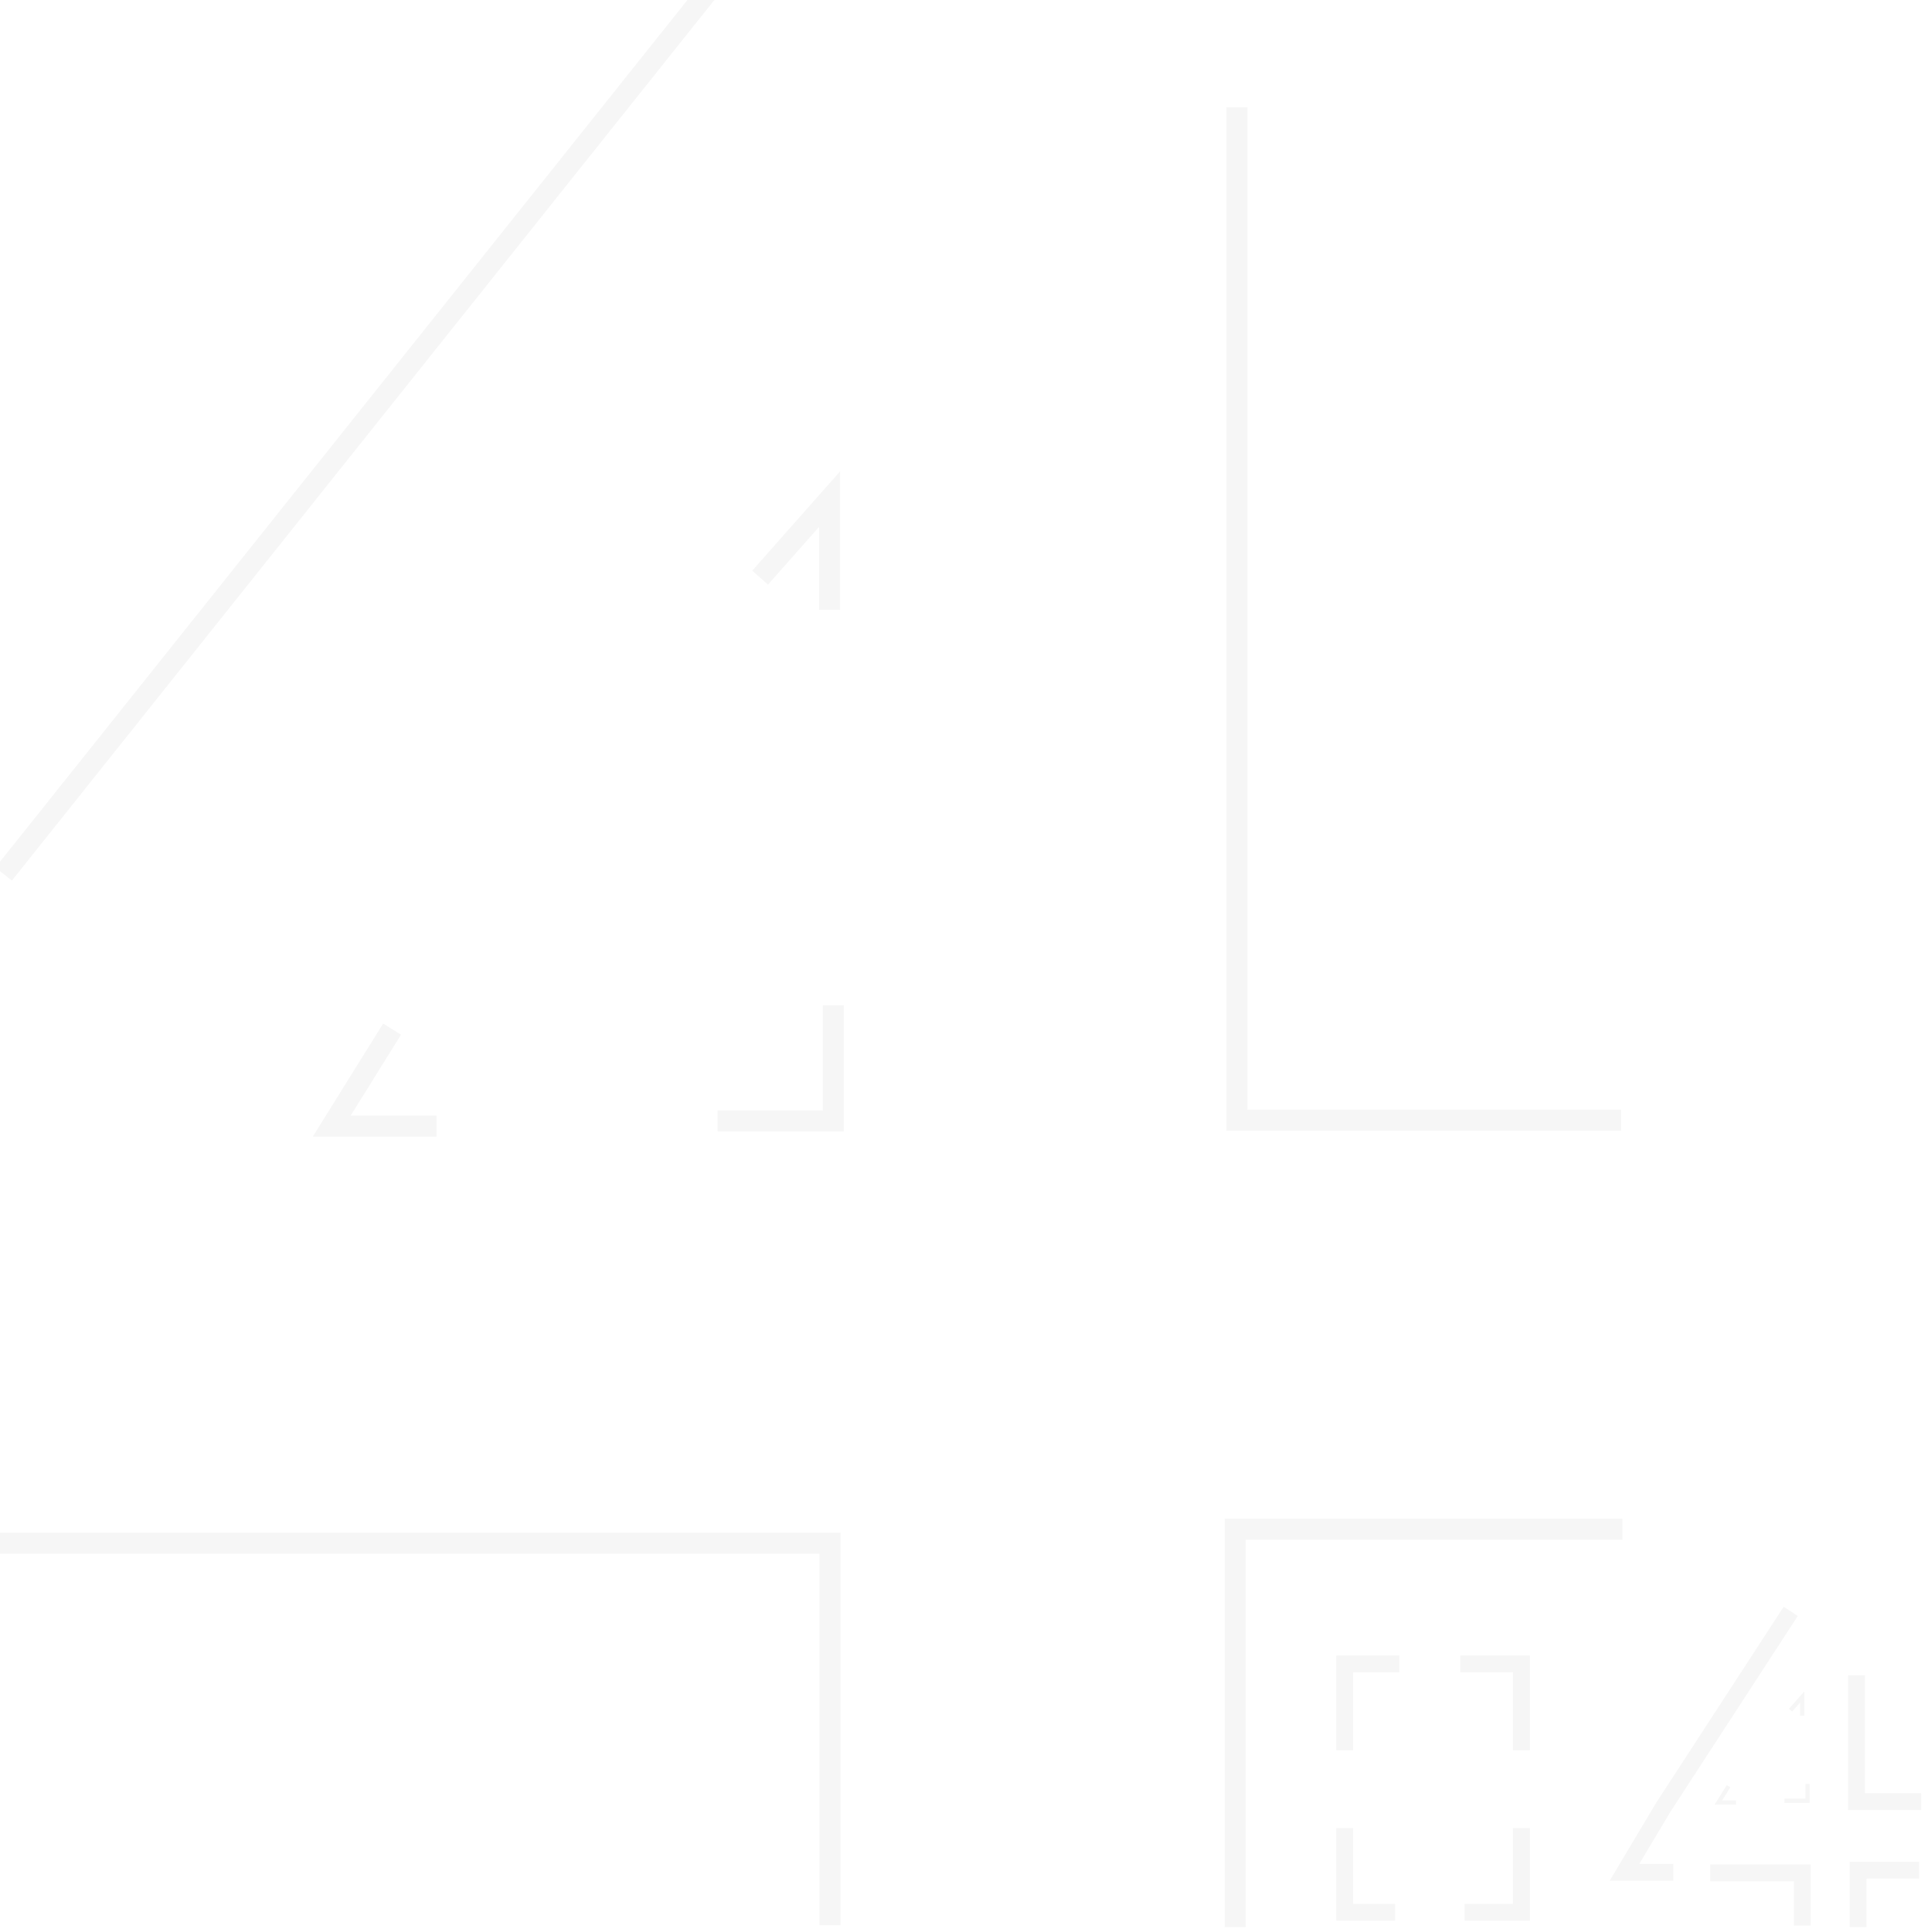
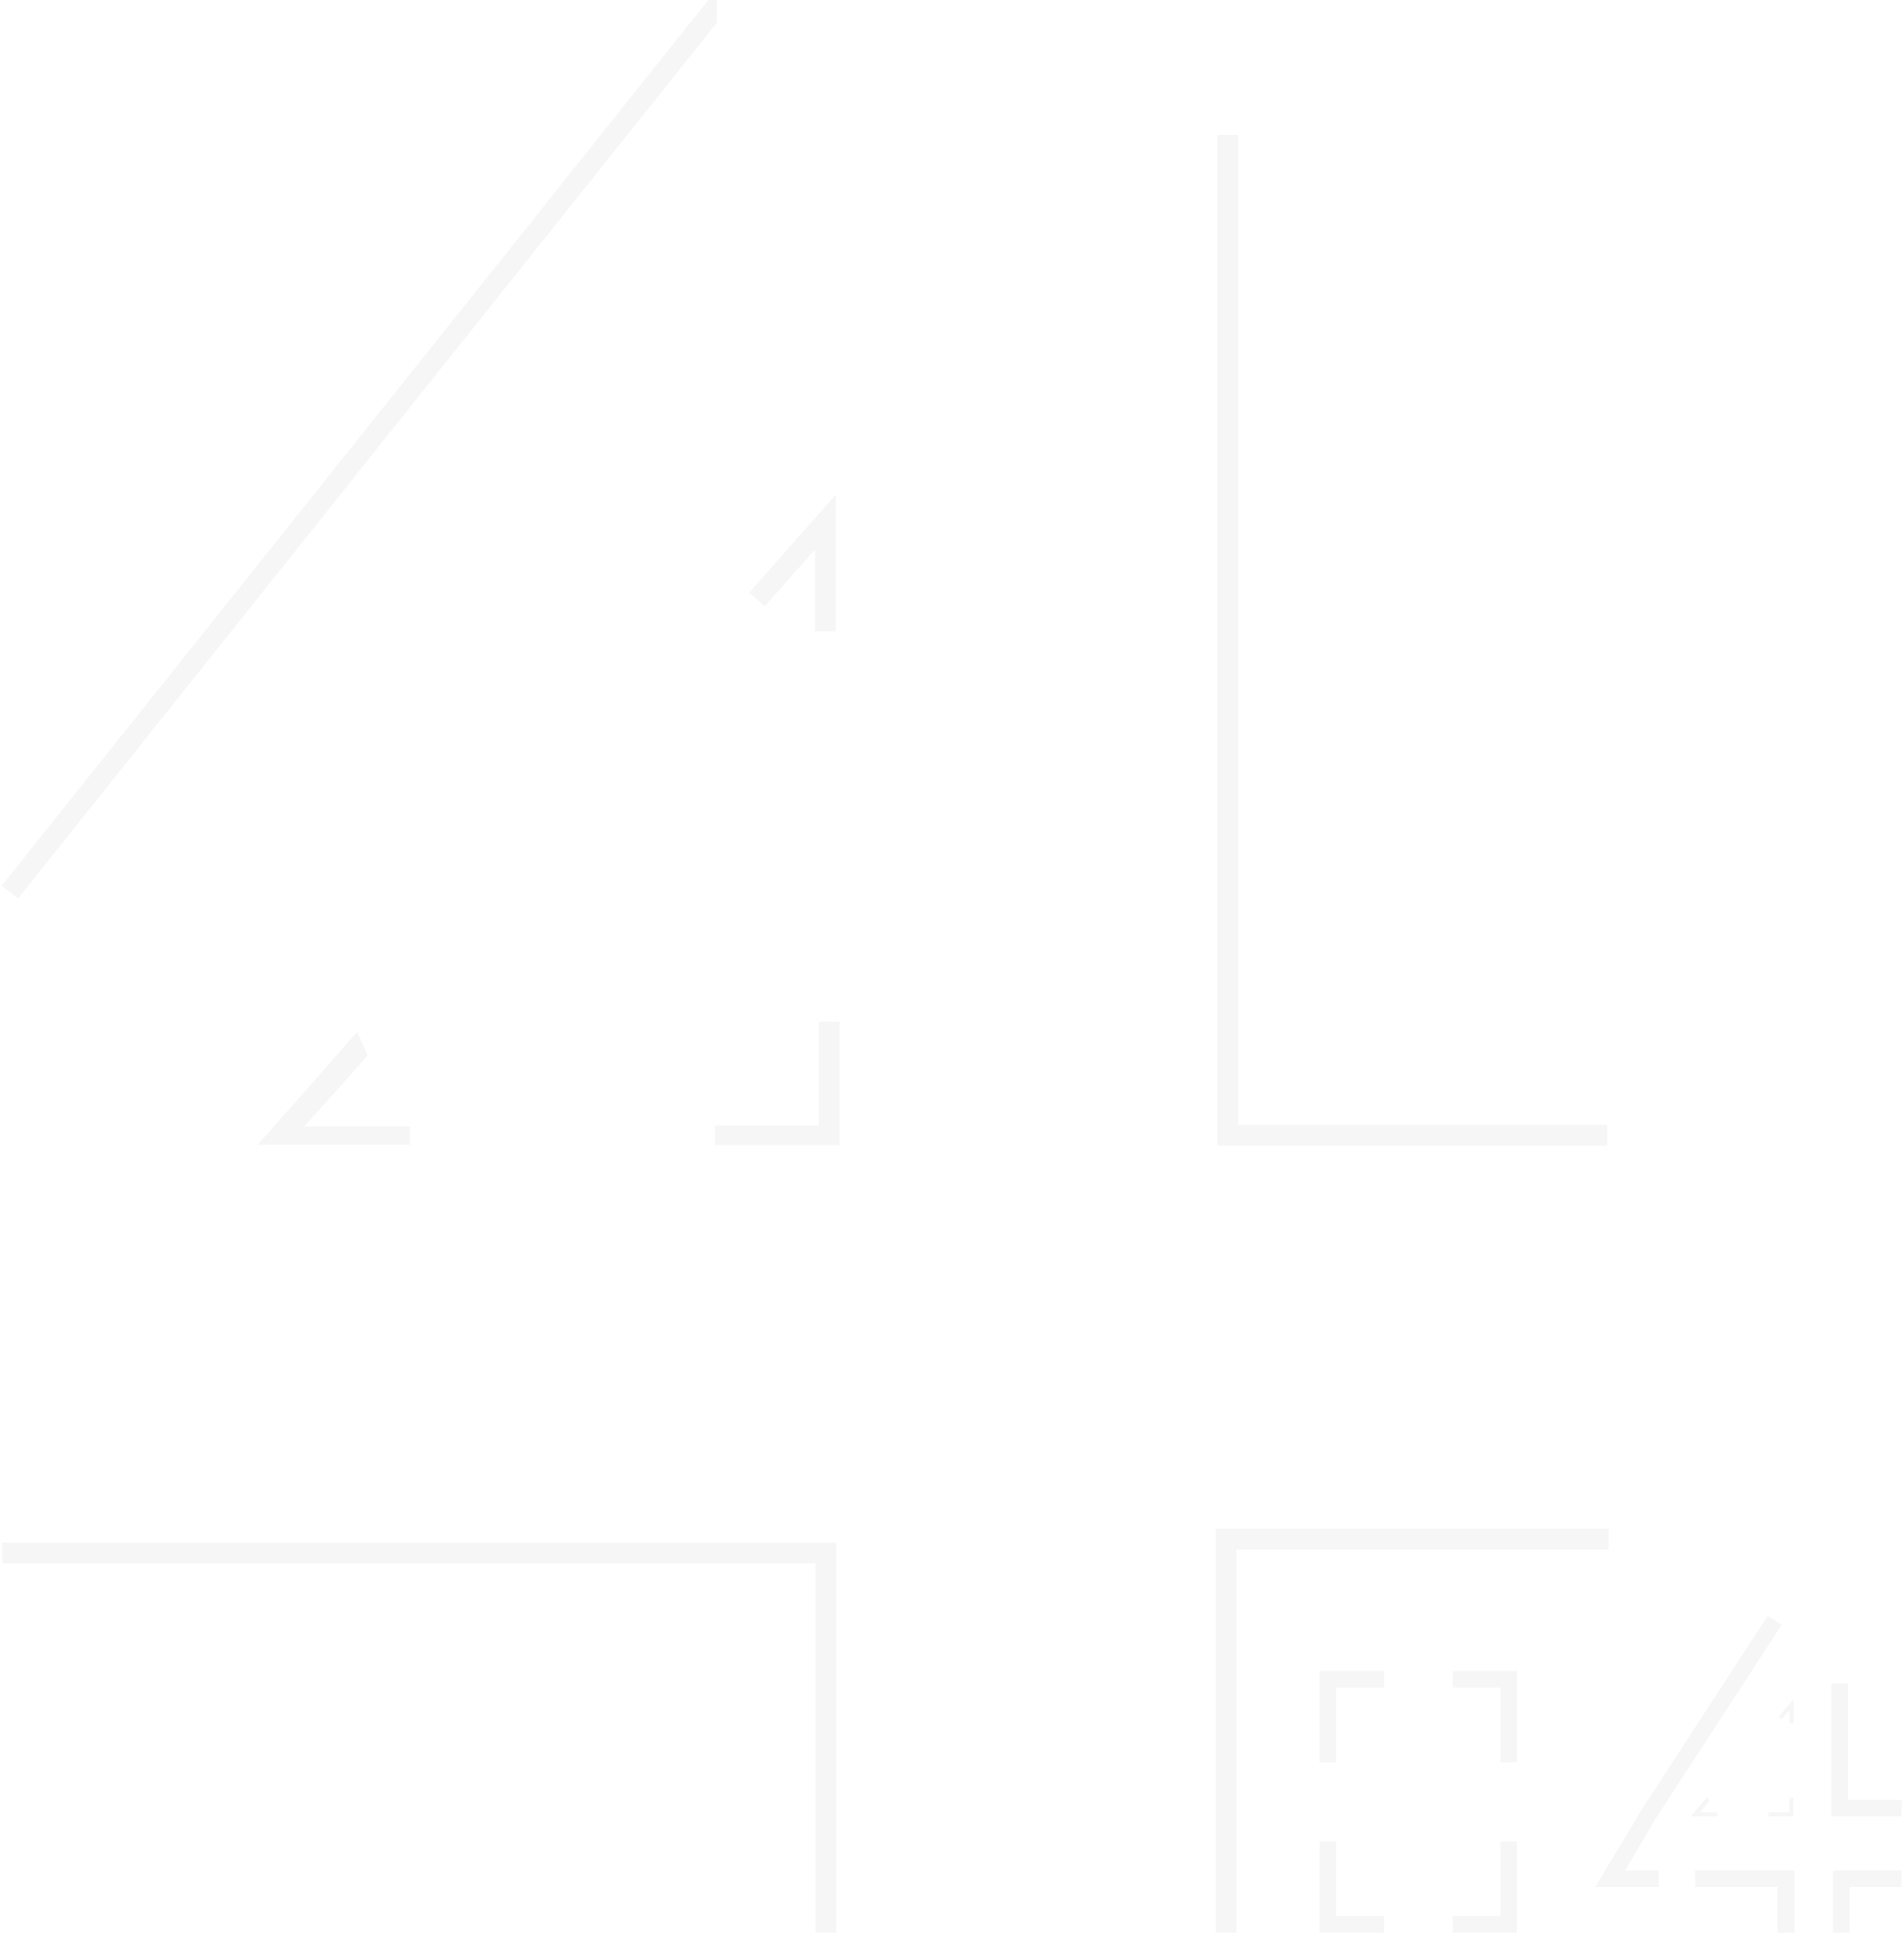
- <svg xmlns="http://www.w3.org/2000/svg" width="914" height="918" viewBox="0 0 914 918" fill="none">
-   <path d="M186.322 489L157.664 535.053L207.474 535.053" stroke="#F6F6F6" stroke-width="10" />
-   <path d="M821.442 848.734L816.615 856.491L825.005 856.491" stroke="#F6F6F6" stroke-width="2" />
-   <path d="M394.22 289.761L394.22 237.168L361.218 274.477" stroke="#F6F6F6" stroke-width="10" />
-   <path d="M856.461 815.175L856.461 806.316L850.902 812.6" stroke="#F6F6F6" stroke-width="2" />
-   <path d="M587.823 50.947L587.823 532.278L770.394 532.278" stroke="#F6F6F6" stroke-width="10" />
-   <path d="M882.248 796.047L882.248 856.024L913 856.024" stroke="#F6F6F6" stroke-width="8" />
-   <path d="M341 532.64L396 532.64L396 477.64" stroke="#F6F6F6" stroke-width="10" />
-   <path d="M848 855.64L859 855.64L859 847.64" stroke="#F6F6F6" stroke-width="2" />
-   <path d="M665 790.64L639 790.64L639 831.64" stroke="#F6F6F6" stroke-width="8" />
-   <path d="M694 790.64L723 790.64L723 831.64" stroke="#F6F6F6" stroke-width="8" />
-   <path d="M696 908.64L723 908.64L723 868.64" stroke="#F6F6F6" stroke-width="8" />
-   <path d="M663 908.64L639 908.64L639 868.64" stroke="#F6F6F6" stroke-width="8" />
-   <path d="M771 726.64H587V915.64" stroke="#F6F6F6" stroke-width="10" />
-   <path d="M912 888.64H883V915.64" stroke="#F6F6F6" stroke-width="8" />
-   <path d="M394.431 914.772L394.431 733.273L-2 733.273" stroke="#F6F6F6" stroke-width="10" />
-   <path d="M856.497 914.934L856.497 889.879L812.698 889.879" stroke="#F6F6F6" stroke-width="8" />
-   <path d="M795.155 889.64H772L790.388 858.811L851 765.64" stroke="#F6F6F6" stroke-width="8" />
-   <mask id="mask0" mask-type="alpha" maskUnits="userSpaceOnUse" x="-2" y="-14" width="344" height="463">
-     <rect width="344" height="463" transform="matrix(-1 0 0 1 342 -14)" fill="#F6F6F6" />
+ <svg xmlns="http://www.w3.org/2000/svg" width="916" height="933" viewBox="0 0 916 933" fill="none">
+   <path fill-rule="evenodd" clip-rule="evenodd" d="M124 550.82L171.913 496.5L177 507.812L146.5 542L197.31 542L197.31 550.82L124 550.82Z" fill="#F6F6F6" />
+   <path fill-rule="evenodd" clip-rule="evenodd" d="M813.5 874.008L821.722 864.5L822.5 866.755L818 872.008L826.19 872.008L826.19 874.008L813.5 874.008Z" fill="#F6F6F6" />
+   <path fill-rule="evenodd" clip-rule="evenodd" d="M402.22 237.969L402.22 303.761L392.22 303.761L392.22 264.367L367.963 291.789L360.473 285.164L402.22 237.969Z" fill="#F6F6F6" />
+   <path fill-rule="evenodd" clip-rule="evenodd" d="M863.144 817.677L863.144 829.175L861.144 829.175L861.144 822.956L857.334 827.263L855.836 825.938L863.144 817.677Z" fill="#F6F6F6" />
+   <path fill-rule="evenodd" clip-rule="evenodd" d="M585.823 551.278L585.823 64.946L595.823 64.946L595.823 541.278L773.394 541.278L773.394 551.278L585.823 551.278Z" fill="#F6F6F6" />
+   <path fill-rule="evenodd" clip-rule="evenodd" d="M881.248 874.018L881.248 810.041L889.248 810.041L889.248 866.018L915 866.018L915 874.023L881.248 874.018Z" fill="#F6F6F6" />
+   <path fill-rule="evenodd" clip-rule="evenodd" d="M404 551L344 551L344 541.64L394 541.64L394 491.64L404 491.64L404 551Z" fill="#F6F6F6" />
+   <path fill-rule="evenodd" clip-rule="evenodd" d="M863 874L851 874L851 872L861 872L861 865L863 865L863 874Z" fill="#F6F6F6" />
+   <path fill-rule="evenodd" clip-rule="evenodd" d="M730 930L699 930L699 922L722 922L722 886L730 886L730 930Z" fill="#F6F6F6" />
+   <path fill-rule="evenodd" clip-rule="evenodd" d="M730 804L699 804L699 812L722 812L722 848L730 848L730 804Z" fill="#F6F6F6" />
+   <path fill-rule="evenodd" clip-rule="evenodd" d="M635 930L666 930L666 922L643 922L643 886L635 886L635 930Z" fill="#F6F6F6" />
+   <path fill-rule="evenodd" clip-rule="evenodd" d="M635 804L666 804L666 812L643 812L643 848L635 848L635 804Z" fill="#F6F6F6" />
+   <path fill-rule="evenodd" clip-rule="evenodd" d="M585 735.64H774V745.64H595V930H585V735.64Z" fill="#F6F6F6" />
+   <path fill-rule="evenodd" clip-rule="evenodd" d="M882 900H915V908H890V930H882V900Z" fill="#F6F6F6" />
+   <path fill-rule="evenodd" clip-rule="evenodd" d="M402.431 742.273L402.431 930L392.431 930L392.431 752.273L1 752.274L1 742.274L402.431 742.273Z" fill="#F6F6F6" />
+   <path fill-rule="evenodd" clip-rule="evenodd" d="M863.495 900L863.497 929.995L855.364 929.995L855.364 908L815.694 908L815.694 900L863.495 900Z" fill="#F6F6F6" />
+   <path fill-rule="evenodd" clip-rule="evenodd" d="M796.788 874.926L857.357 781.82L850.651 777.458L789.997 870.695L767.597 908H798.159V900H782.048L796.788 874.926Z" fill="#F6F6F6" />
+   <mask id="mask0" mask-type="alpha" maskUnits="userSpaceOnUse" x="1" y="0" width="344" height="463">
+     <rect width="344" height="463" transform="matrix(-1 0 0 1 345 0)" fill="#F6F6F6" />
  </mask>
  <g mask="url(#mask0)">
-     <path d="M405.667 -90.977L1.729 415.309" stroke="#F6F6F6" stroke-width="10" />
+     <path fill-rule="evenodd" clip-rule="evenodd" d="M412.575 -73.859L8.638 432.428L0.821 426.191L404.758 -80.095L412.575 -73.859Z" fill="#F6F6F6" />
  </g>
</svg>
